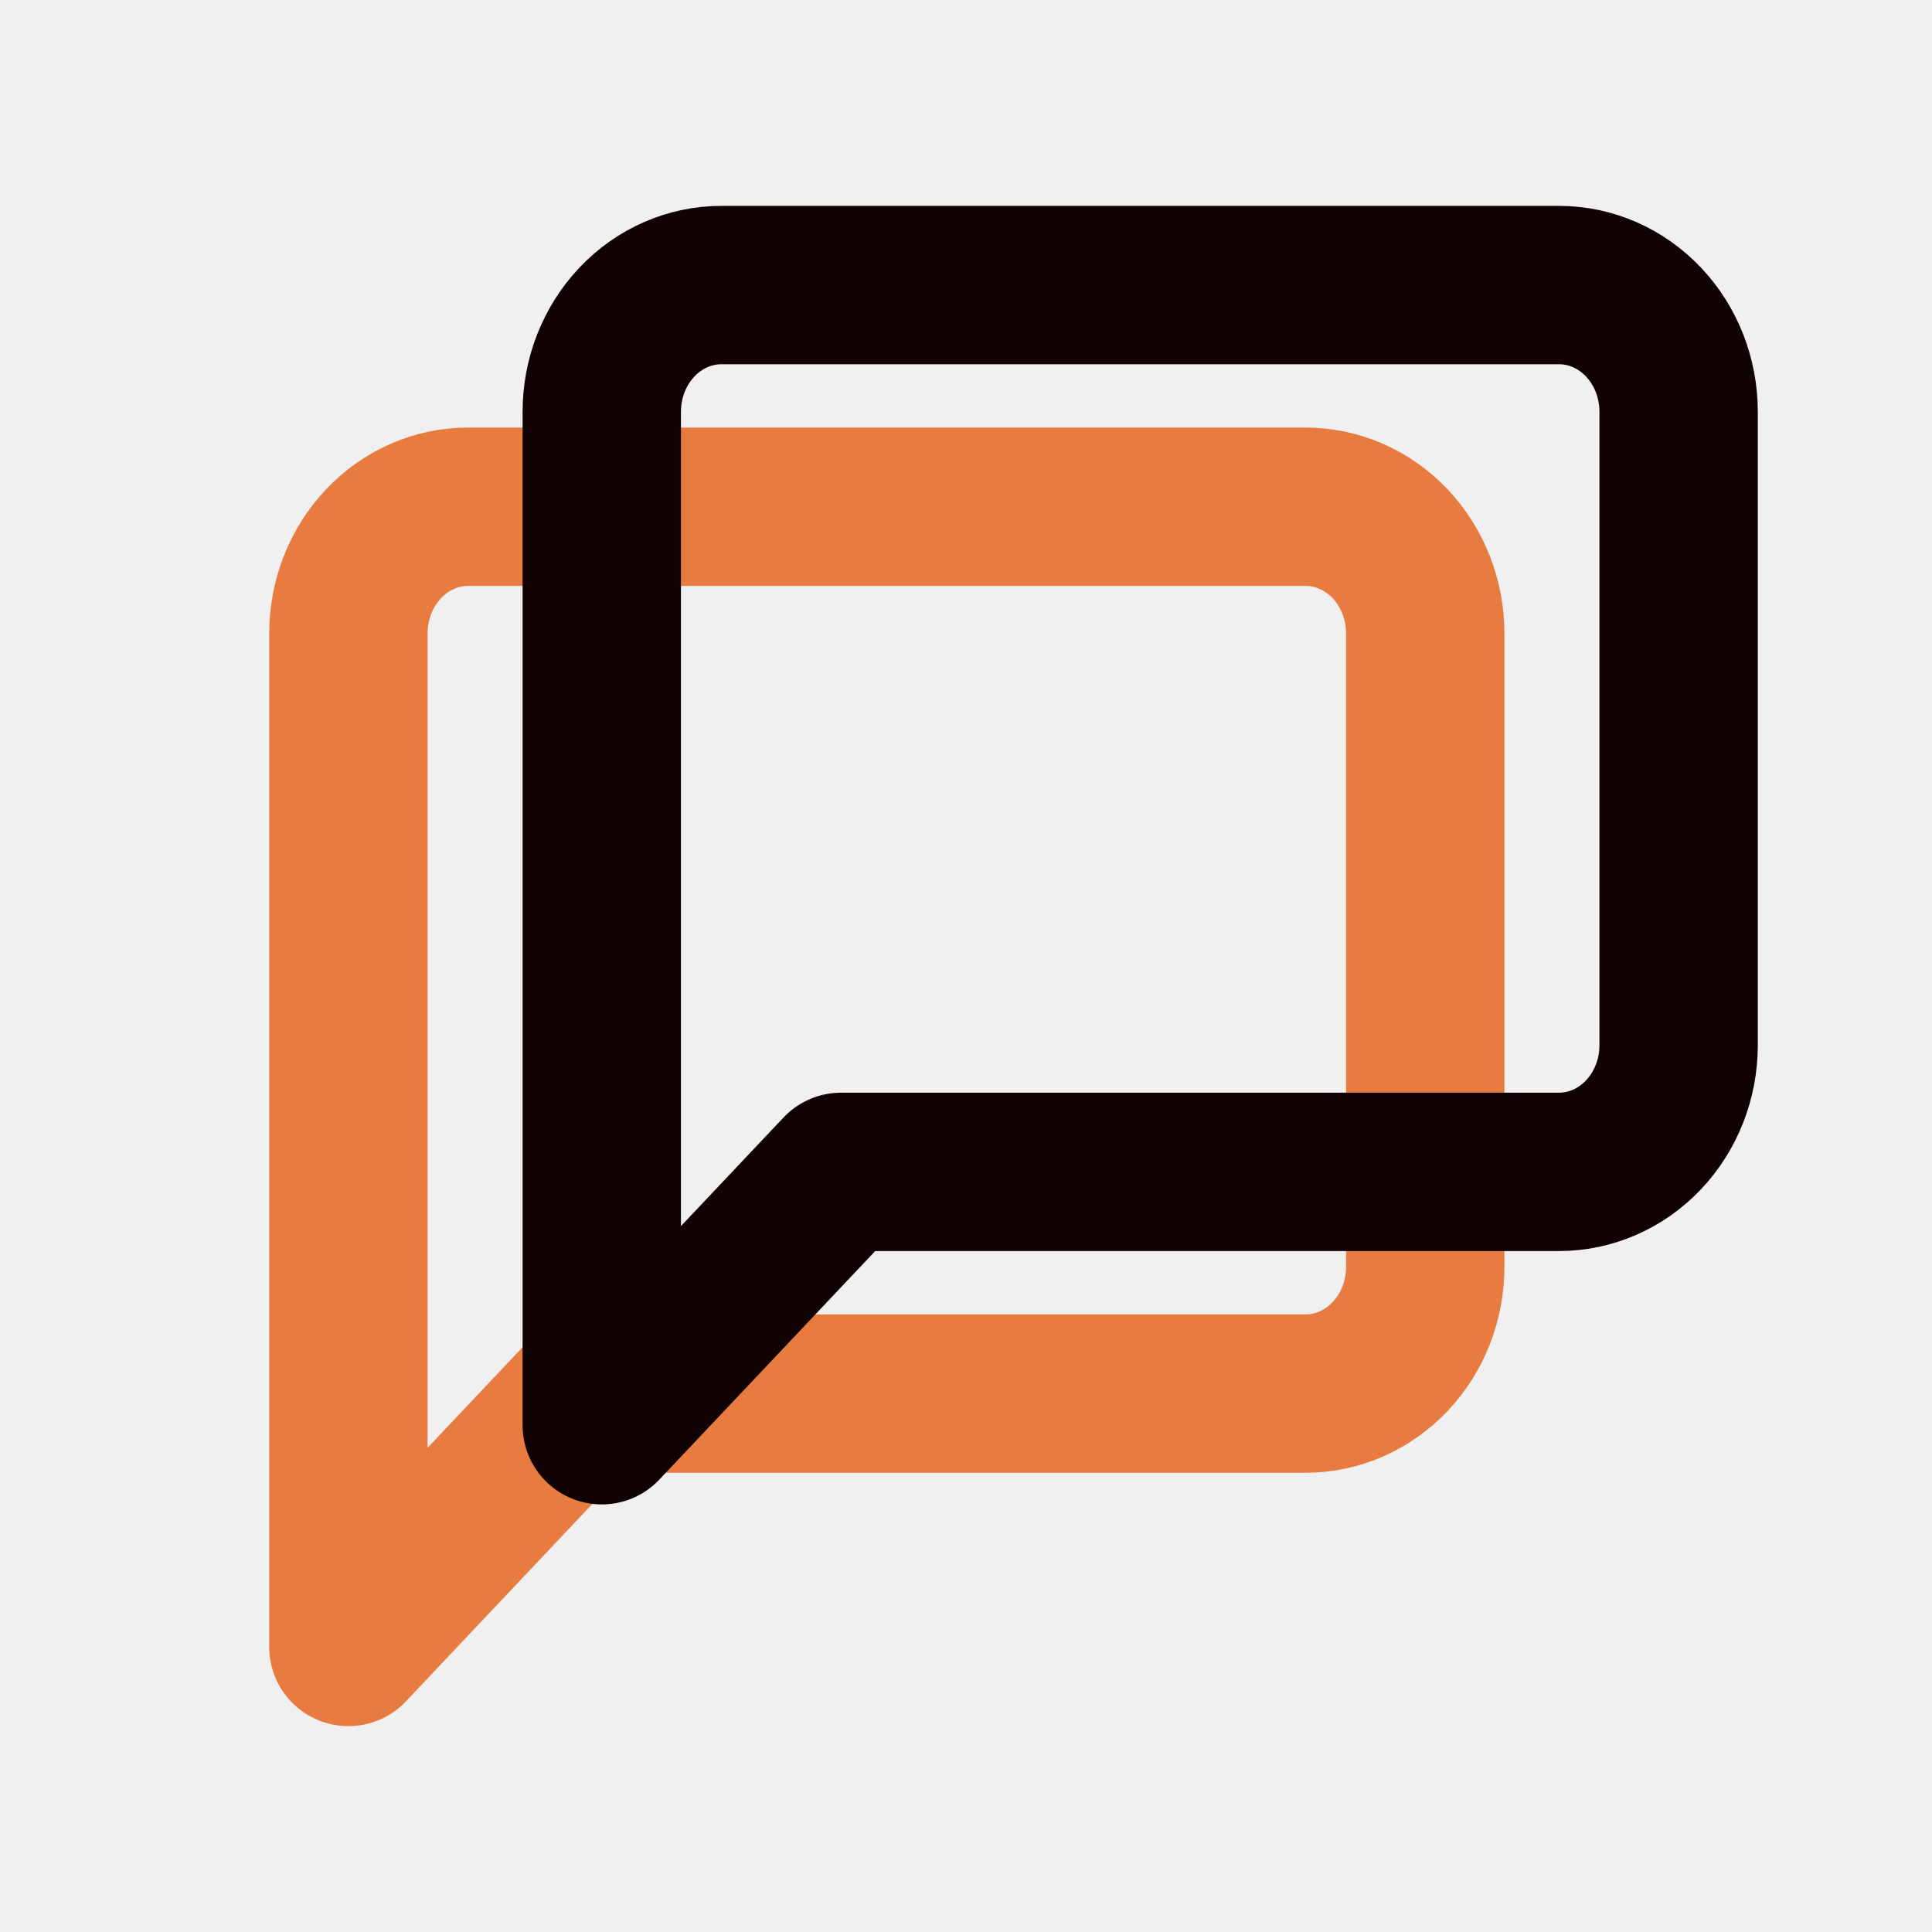
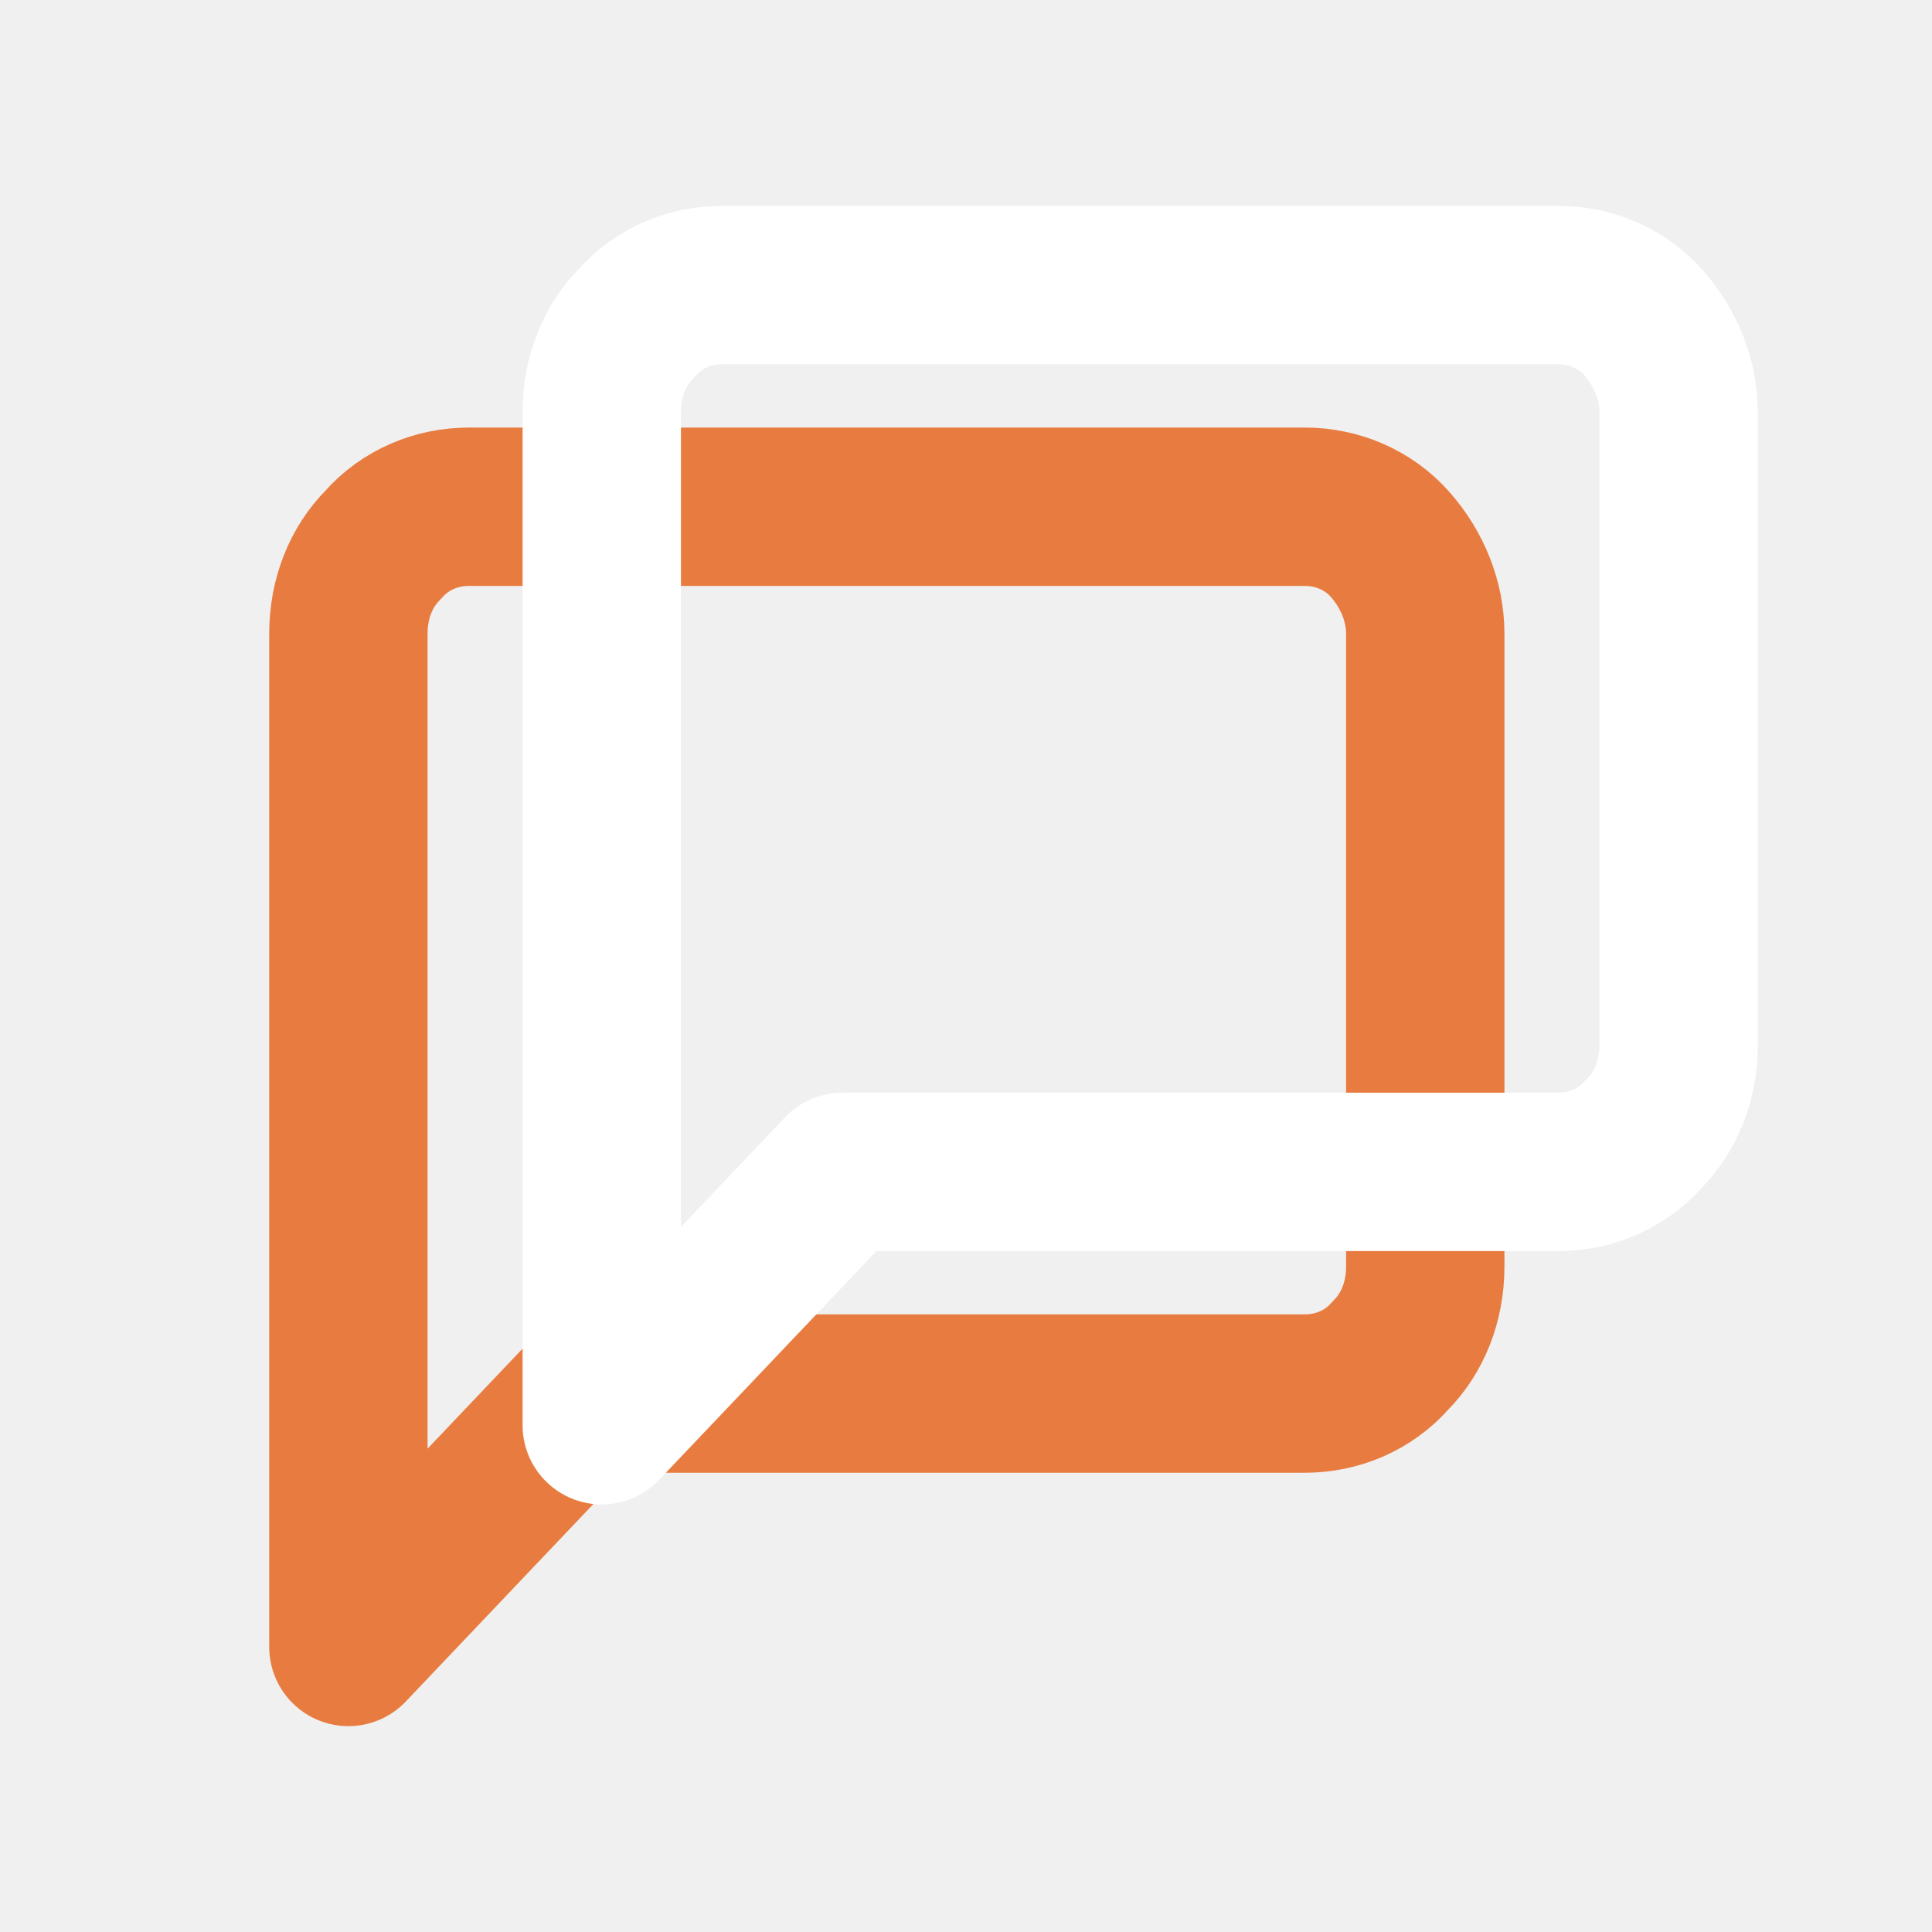
- <svg xmlns="http://www.w3.org/2000/svg" width="61" height="61" viewBox="0 0 61 61" fill="none">
-   <path d="M45 40C45 41.061 44.602 42.078 43.894 42.828C43.185 43.579 42.224 44 41.222 44H18.556L11 52V20C11 18.939 11.398 17.922 12.107 17.172C12.815 16.421 13.776 16 14.778 16H41.222C42.224 16 43.185 16.421 43.894 17.172C44.602 17.922 45 18.939 45 20V40Z" stroke="#E87C40" stroke-width="5" stroke-linecap="round" stroke-linejoin="round" />
-   <path d="M53 33C53 34.061 52.602 35.078 51.894 35.828C51.185 36.579 50.224 37 49.222 37H26.556L19 45V13C19 11.939 19.398 10.922 20.107 10.172C20.815 9.421 21.776 9 22.778 9H49.222C50.224 9 51.185 9.421 51.894 10.172C52.602 10.922 53 11.939 53 13V33Z" stroke="#110303" stroke-width="5" stroke-linecap="round" stroke-linejoin="round" />
+ <svg xmlns="http://www.w3.org/2000/svg" version="1.1" id="Слой_1" x="0px" y="0px" viewBox="0 0 61 61" style="enable-background:new 0 0 61 61;" xml:space="preserve">
+   <style type="text/css">
+ 	.st0{fill:none;stroke:#E87C40;stroke-width:5;stroke-linecap:round;stroke-linejoin:round;}
+ 	.st1{fill:none;stroke:#FFFFFF;stroke-width:5;stroke-linecap:round;stroke-linejoin:round;}
+ </style>
+   <path class="st0" d="M45,40c0,1.1-0.4,2.1-1.1,2.8c-0.7,0.8-1.7,1.2-2.7,1.2H18.6L11,52V20c0-1.1,0.4-2.1,1.1-2.8  c0.7-0.8,1.7-1.2,2.7-1.2h26.4c1,0,2,0.4,2.7,1.2c0.7,0.8,1.1,1.8,1.1,2.8V40z" />
+   <path class="st1" d="M53,33c0,1.1-0.4,2.1-1.1,2.8c-0.7,0.8-1.7,1.2-2.7,1.2H26.6L19,45V13c0-1.1,0.4-2.1,1.1-2.8  C20.8,9.4,21.8,9,22.8,9h26.4c1,0,2,0.4,2.7,1.2c0.7,0.8,1.1,1.8,1.1,2.8V33z" />
</svg>
